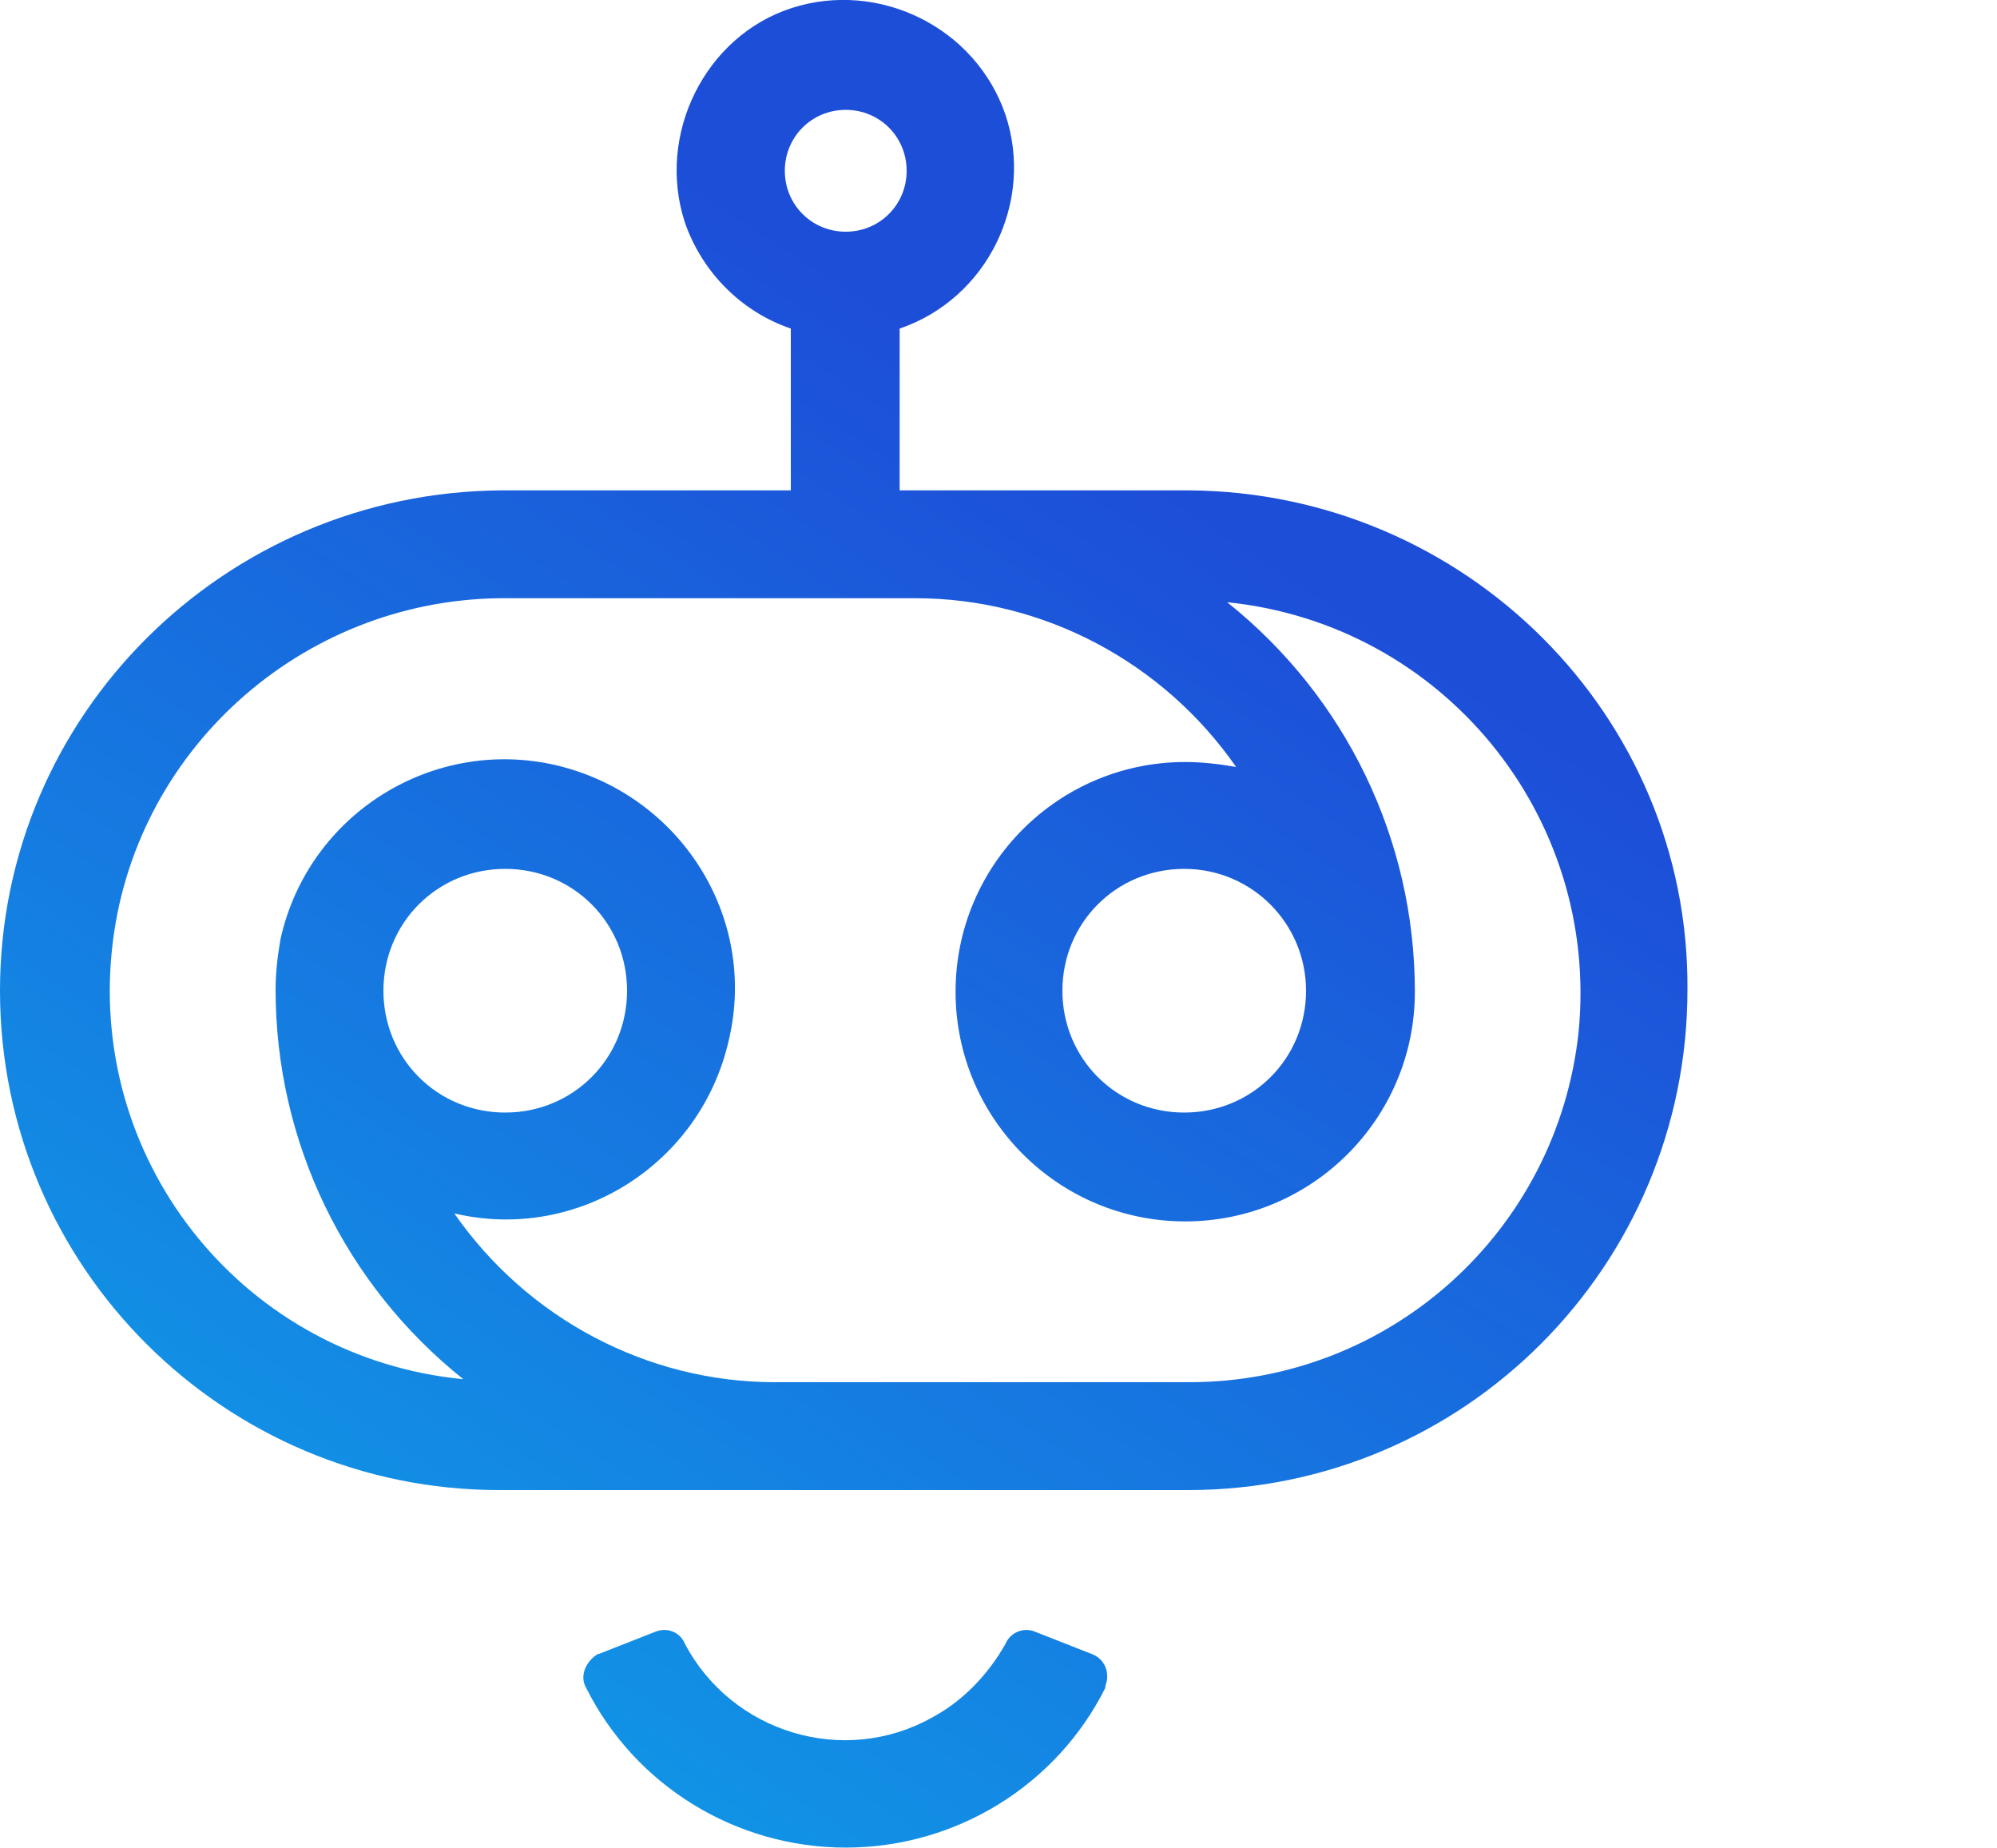
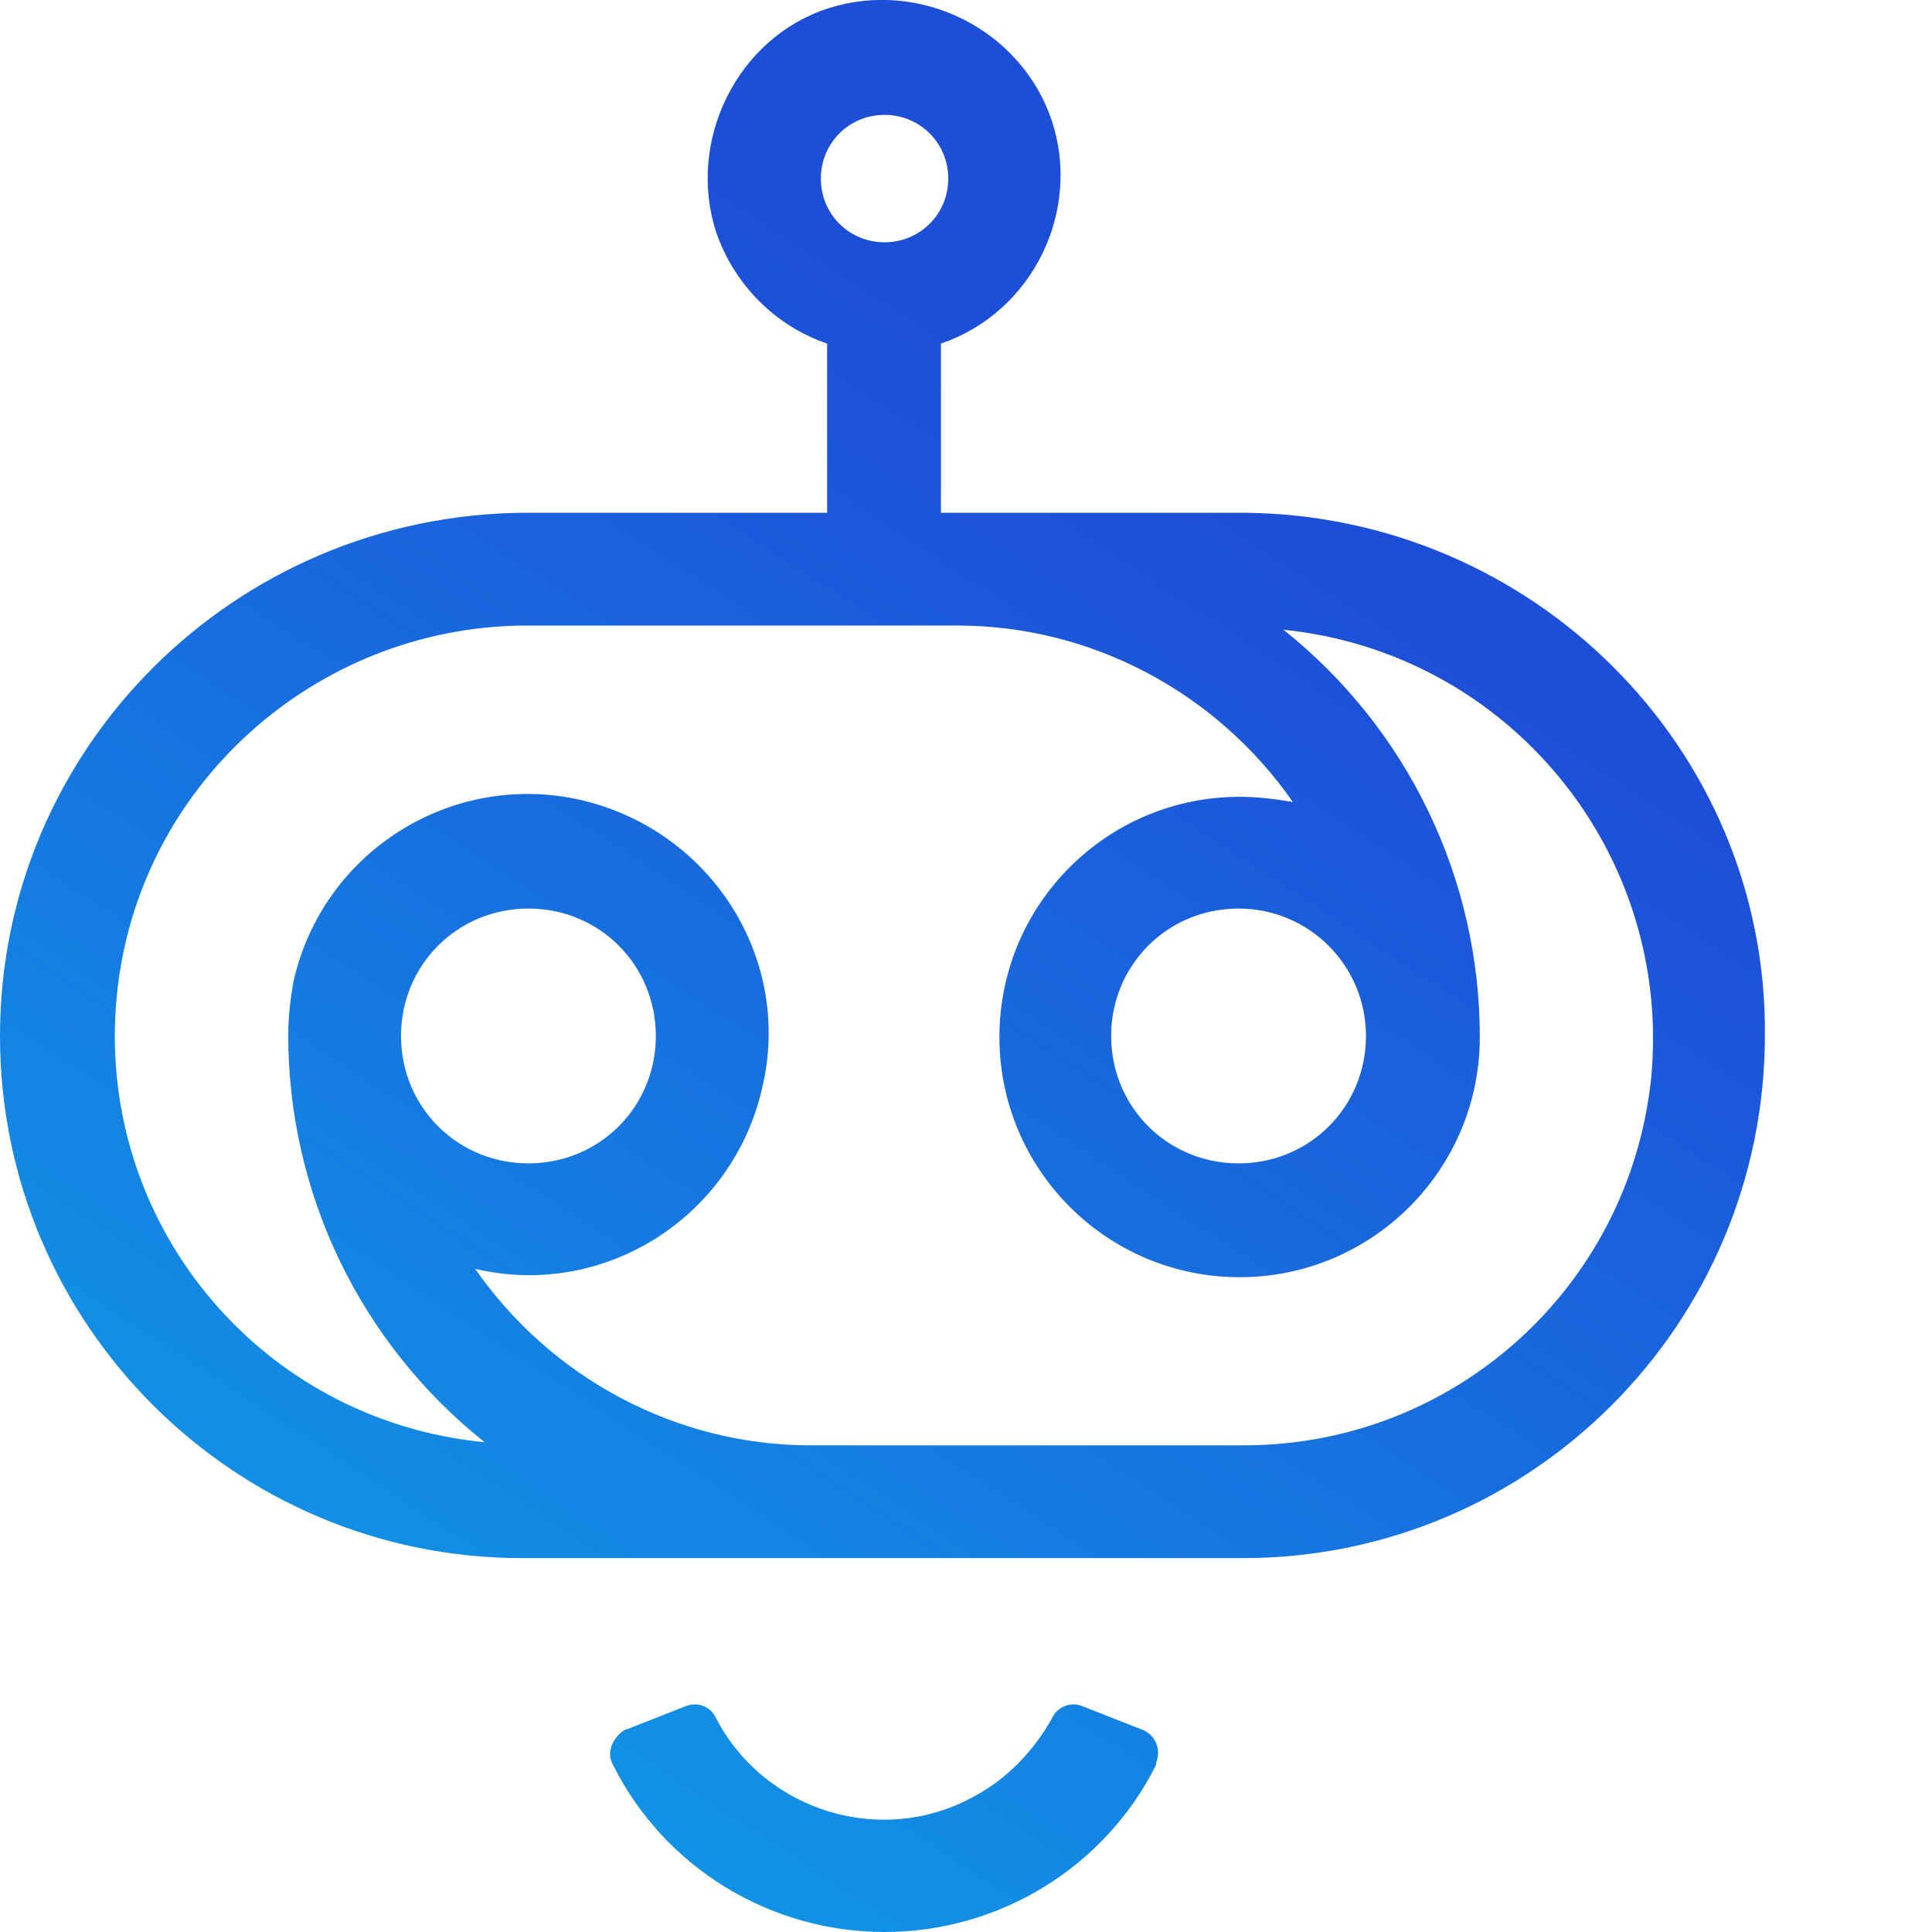
- <svg xmlns="http://www.w3.org/2000/svg" version="1.1" id="Layer_1" x="0px" y="0px" viewBox="0 0 200 185" style="enable-background:new 0 0 200 185;" xml:space="preserve">
+ <svg xmlns="http://www.w3.org/2000/svg" version="1.1" id="Layer_1" x="0px" y="0px" viewBox="0 0 185 185" style="enable-background:new 0 0 185 185;" xml:space="preserve">
  <style type="text/css">
	  /* Default Style (Light Mode) */
    .st1{fill:url(#SVGID_1_);}

    /* Dark Mode */
    @media (prefers-color-scheme: dark) {
        .st1{fill:url(#SVGID_2_);} /* Adjust gradient for dark mode */
    }
</style>
  <linearGradient id="SVGID_1_" gradientUnits="userSpaceOnUse" x1="22.666" y1="799.946" x2="117.257" y2="655.052" gradientTransform="matrix(1 0 0 1 0 -606)">
    <stop offset="0" style="stop-color:#0EA5E9" />
    <stop offset="1" style="stop-color:#1D4ED8" />
  </linearGradient>
  <linearGradient id="SVGID_2_" gradientUnits="userSpaceOnUse" x1="22.666" y1="799.946" x2="117.257" y2="655.052" gradientTransform="matrix(1 0 0 1 0 -606)">
    <stop offset="0" style="stop-color:#FFFFFF" />
    <stop offset="1" style="stop-color:#FFFFFF" />
  </linearGradient>
  <path class="st1" d="M84.7,185c-11,0-21.1-6.2-26-16c-0.7-1.2,0-2.7,1.2-3.4H60l5.6-2.2c1.2-0.5,2.5,0,3,1.2  c4.7,8.9,15.9,12.3,24.7,7.4c3.2-1.7,5.7-4.4,7.4-7.4c0.5-1.2,1.9-1.7,3-1.2l5.6,2.2c1.4,0.5,1.9,2,1.4,3.2v0.2  C105.8,178.8,95.7,185,84.7,185z M119.1,49.1h-29V32.9c8.8-3,13.5-12.7,10.6-21.4C97.7,2.7,88-2,79.3,0.8S65.7,13.5,68.6,22.3  c1.7,4.9,5.6,8.9,10.6,10.6v16.2h-29C22.5,49.3,0,71.6,0,99.2c0,27.7,22.5,50,50,50h69c27.7,0,50-22.5,50-50.1  C169.2,71.6,146.7,49.3,119.1,49.1z M84.7,11c3.4,0,6.1,2.7,6.1,6.1s-2.7,6.1-6.1,6.1s-6.1-2.7-6.1-6.1S81.3,11,84.7,11z   M119.1,138.4H77.6c-12.8,0-24.8-6.4-32.1-16.9c12.3,2.9,24.7-4.9,27.5-17.4c2.9-12.3-4.9-24.6-17.4-27.5  C43.3,73.8,30.9,81.5,28.1,94c-0.3,1.7-0.5,3.4-0.5,5.1c0,15.2,6.9,29.5,18.8,39C24.7,136,9,116.8,11.2,95.2  c2-19.9,18.9-35.1,38.9-35.3h41.6c12.8,0,24.8,6.4,32.1,16.9c-1.7-0.3-3.4-0.5-5.1-0.5c-12.7,0-23,10.3-23,23s10.3,23,23,23  s23-10.3,23-23c0-15.2-6.9-29.5-18.8-39c21.6,2.2,37.3,21.4,35.2,43C156,123.2,139.3,138.4,119.1,138.4z M38.4,99.2  c0-6.8,5.4-12.2,12.2-12.2s12.2,5.4,12.2,12.2c0,6.8-5.4,12.2-12.2,12.2S38.4,106,38.4,99.2z M130.8,99.2c0,6.8-5.4,12.2-12.2,12.2  s-12.2-5.4-12.2-12.2c0-6.8,5.4-12.2,12.2-12.2S130.8,92.5,130.8,99.2z" />
</svg>
